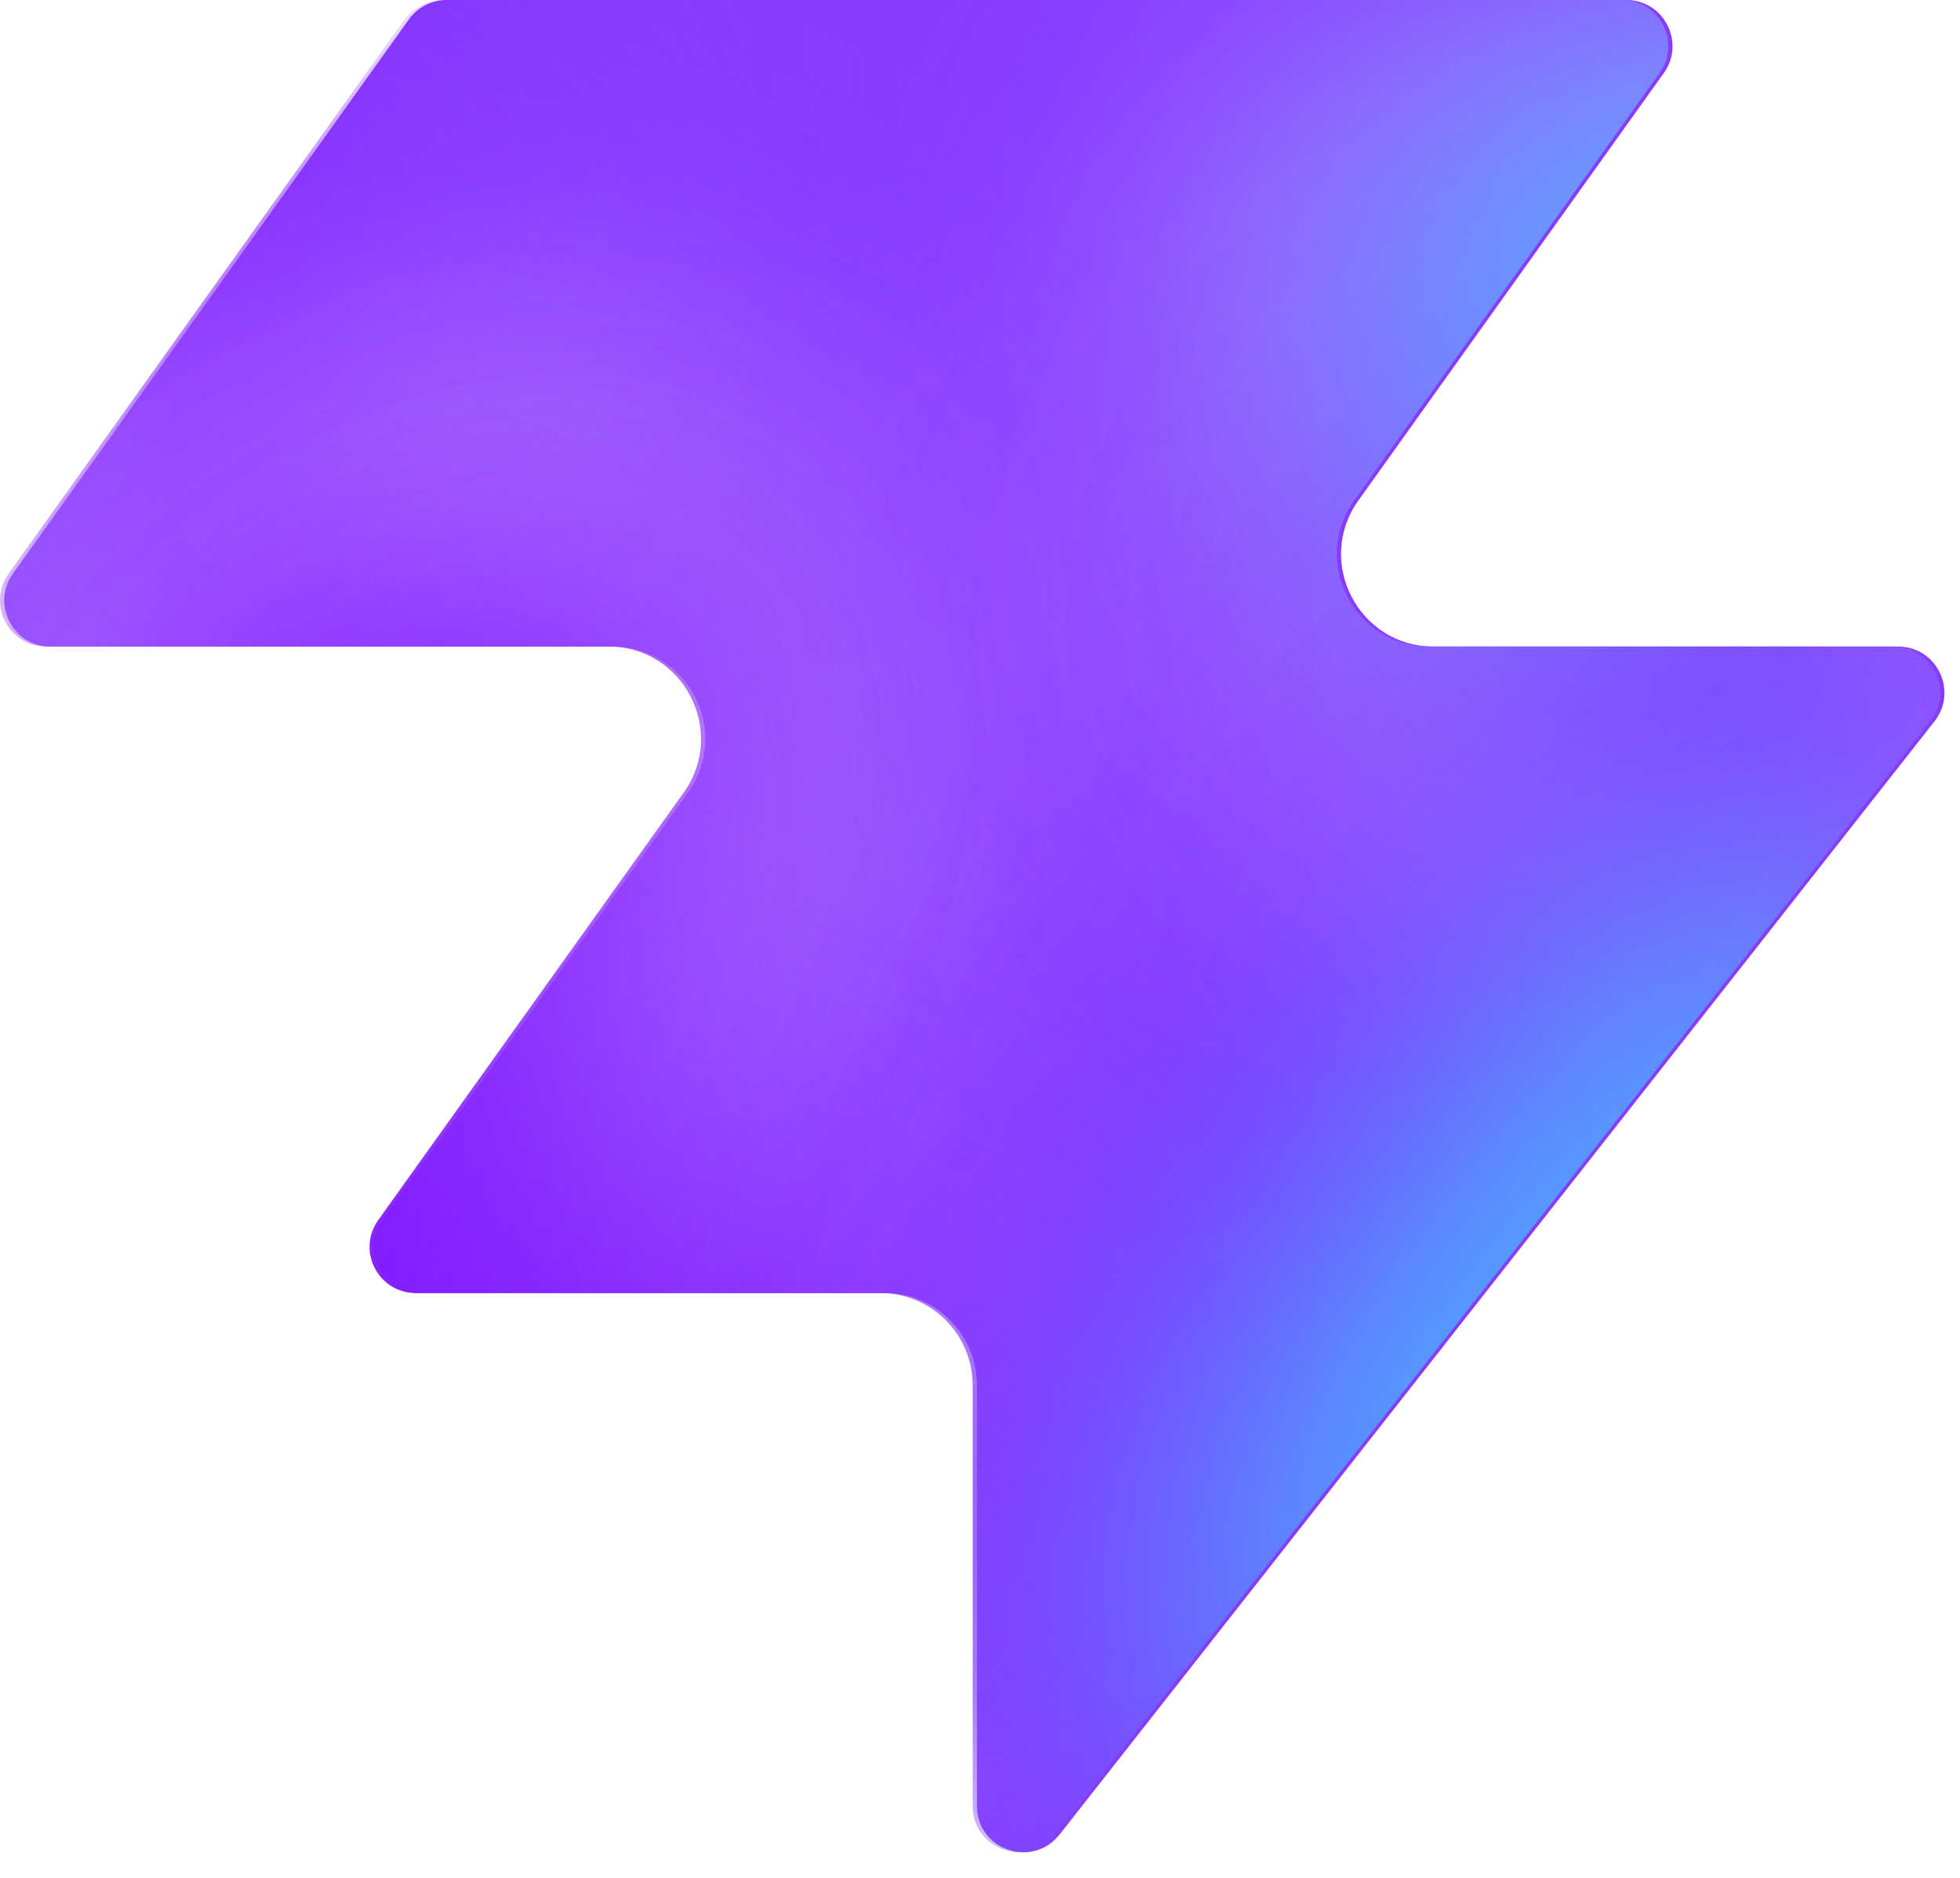
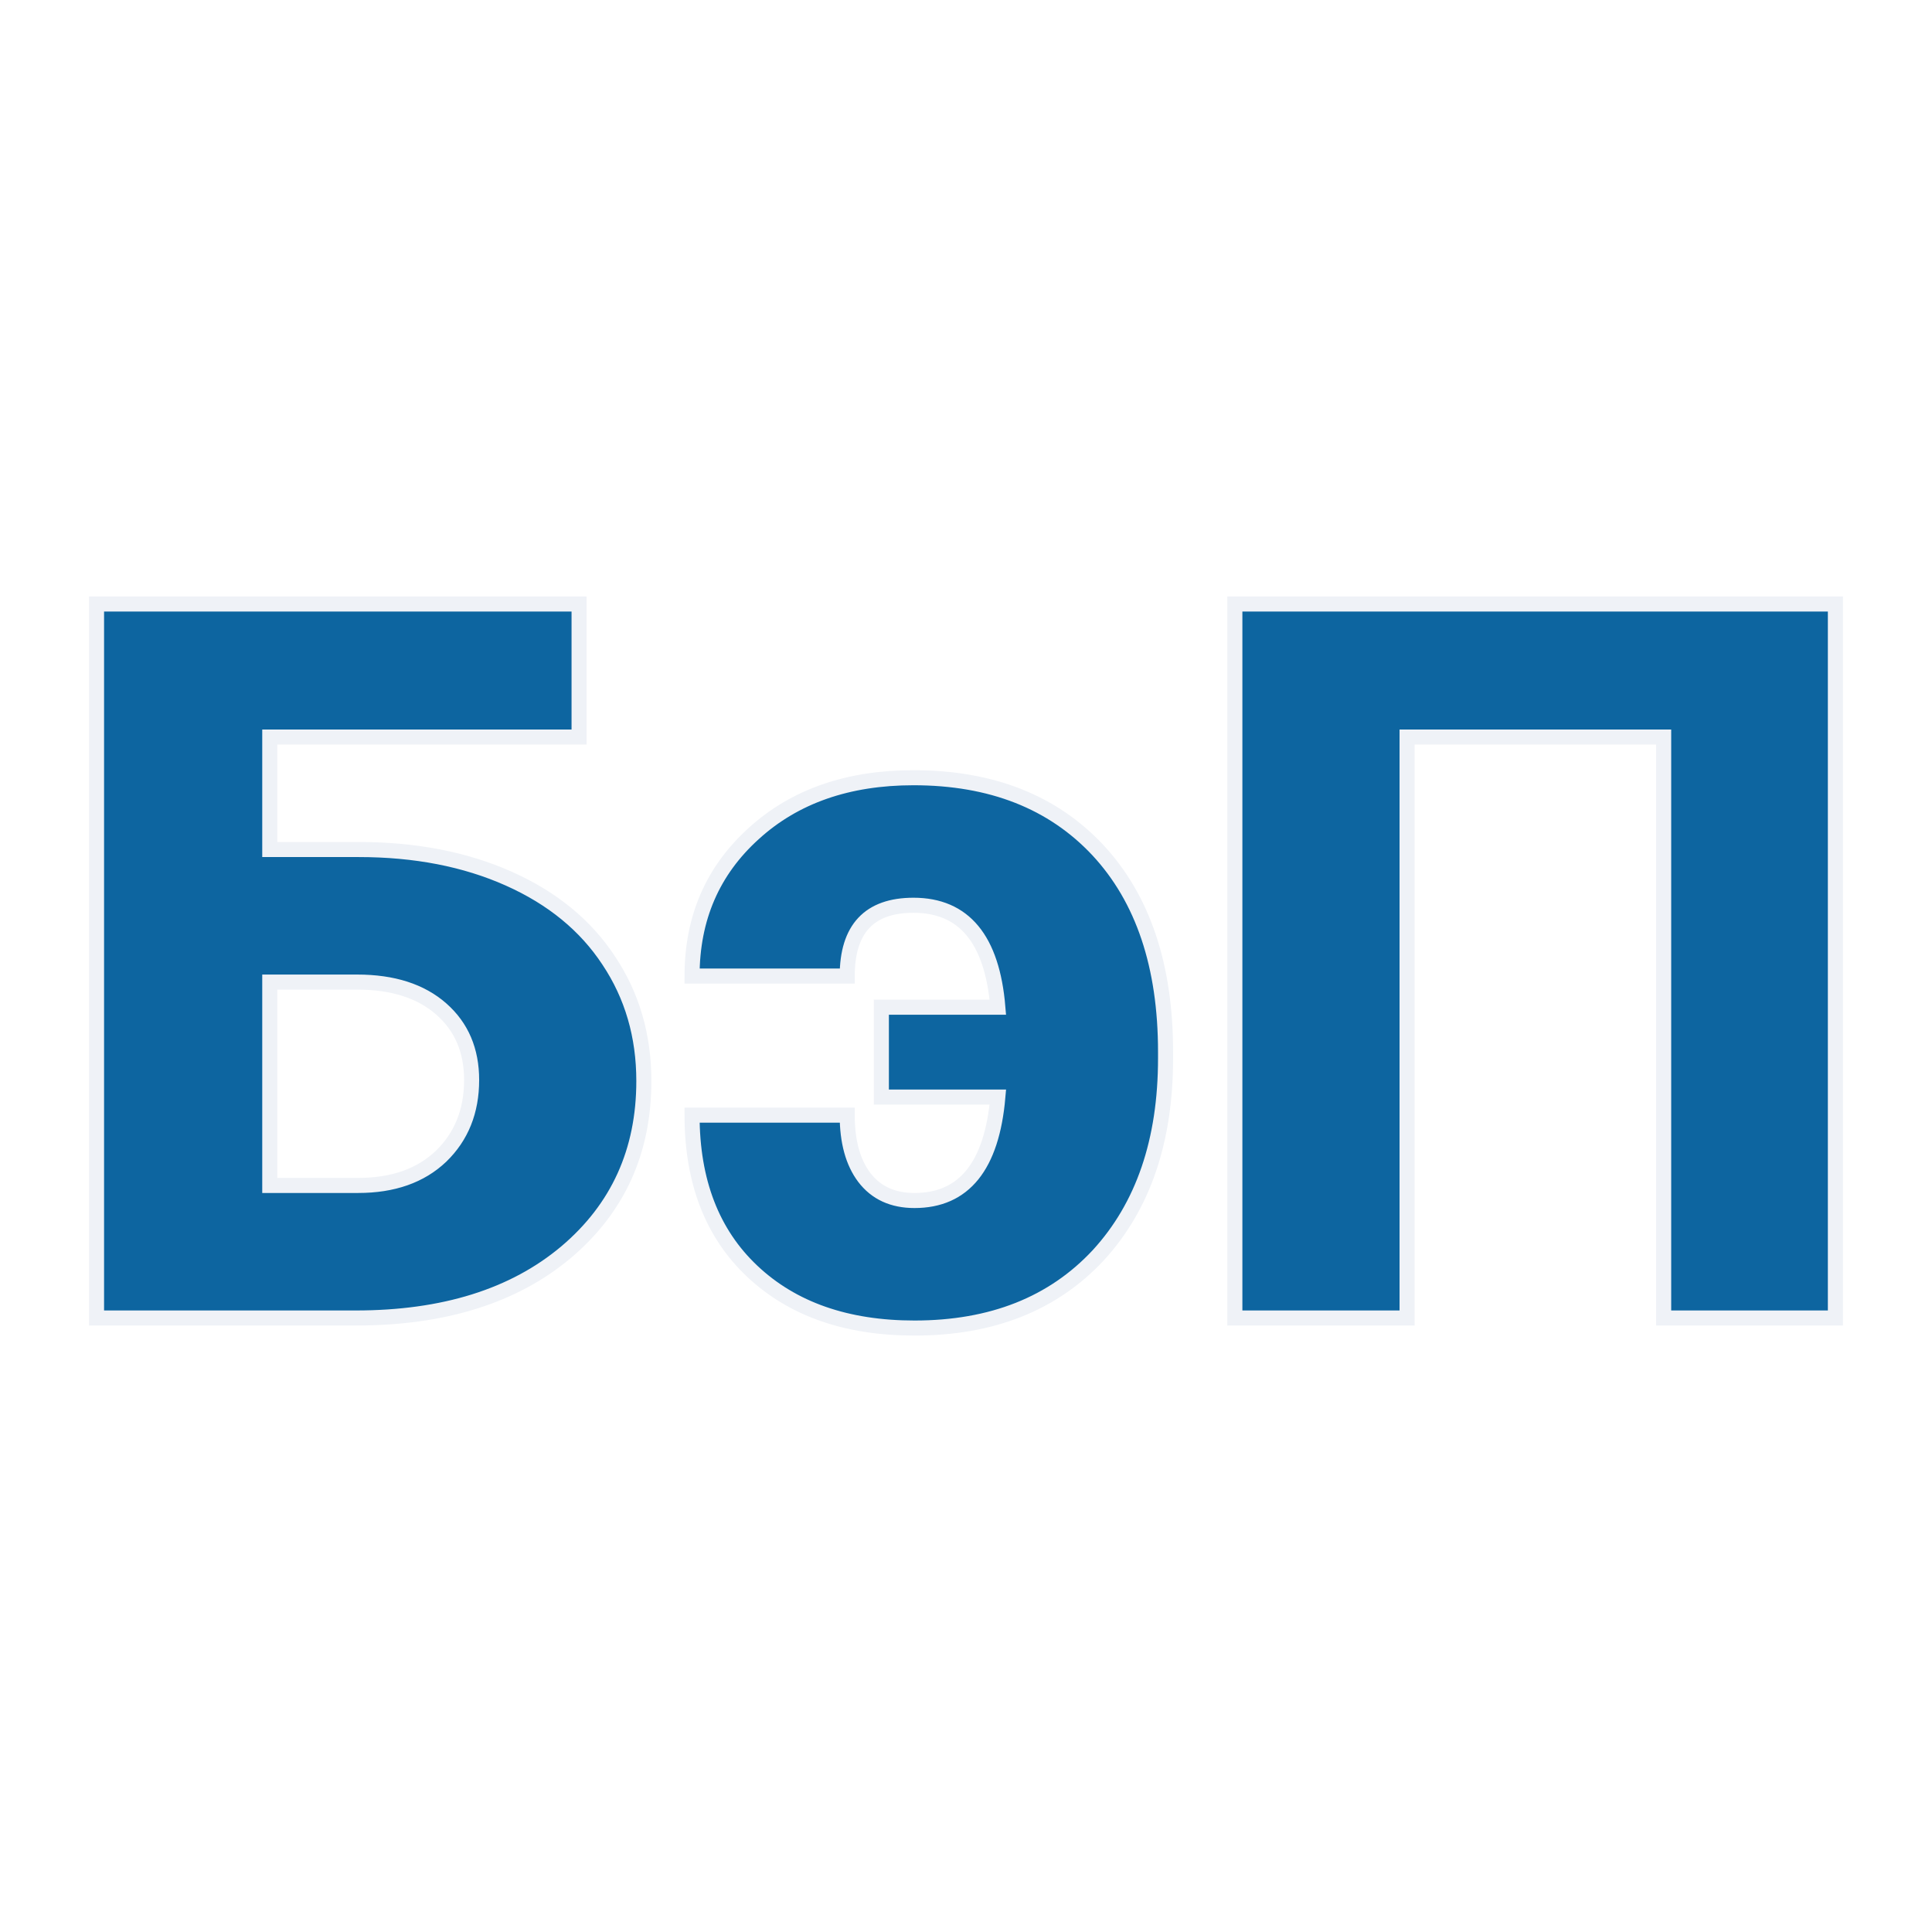
- <svg xmlns="http://www.w3.org/2000/svg" width="48" height="46" fill="none" viewBox="0 0 48 46">
-   <path fill="#863bff" d="M25.946 44.938c-.664.845-2.021.375-2.021-.698V33.937a2.26 2.26 0 0 0-2.262-2.262H10.287c-.92 0-1.456-1.04-.92-1.788l7.48-10.471c1.07-1.497 0-3.578-1.842-3.578H1.237c-.92 0-1.456-1.04-.92-1.788L10.013.474c.214-.297.556-.474.92-.474h28.894c.92 0 1.456 1.04.92 1.788l-7.48 10.471c-1.07 1.498 0 3.579 1.842 3.579h11.377c.943 0 1.473 1.088.89 1.83L25.947 44.94z" style="fill:#863bff;fill:color(display-p3 .525 .23 1);fill-opacity:1" />
-   <mask id="a" width="48" height="46" x="0" y="0" maskUnits="userSpaceOnUse" style="mask-type:alpha">
-     <path fill="#000" d="M25.842 44.938c-.664.844-2.021.375-2.021-.698V33.937a2.26 2.26 0 0 0-2.262-2.262H10.183c-.92 0-1.456-1.04-.92-1.788l7.48-10.471c1.07-1.498 0-3.579-1.842-3.579H1.133c-.92 0-1.456-1.04-.92-1.787L9.91.473c.214-.297.556-.474.92-.474h28.894c.92 0 1.456 1.04.92 1.788l-7.48 10.471c-1.07 1.498 0 3.578 1.842 3.578h11.377c.943 0 1.473 1.088.89 1.832L25.843 44.94z" style="fill:#000;fill-opacity:1" />
-   </mask>
-   <g mask="url(#a)">
-     <g filter="url(#b)">
-       <ellipse cx="5.508" cy="14.704" fill="#ede6ff" rx="5.508" ry="14.704" style="fill:#ede6ff;fill:color(display-p3 .927 .903 1);fill-opacity:1" transform="matrix(.00324 1 1 -.00324 -4.47 31.516)" />
-     </g>
-     <g filter="url(#c)">
-       <ellipse cx="10.399" cy="29.851" fill="#ede6ff" rx="10.399" ry="29.851" style="fill:#ede6ff;fill:color(display-p3 .927 .903 1);fill-opacity:1" transform="matrix(.00324 1 1 -.00324 -39.328 7.883)" />
-     </g>
-     <g filter="url(#d)">
-       <ellipse cx="5.508" cy="30.487" fill="#7e14ff" rx="5.508" ry="30.487" style="fill:#7e14ff;fill:color(display-p3 .492 .077 1);fill-opacity:1" transform="rotate(89.814 -25.913 -14.639)scale(1 -1)" />
-     </g>
-     <g filter="url(#e)">
-       <ellipse cx="5.508" cy="30.599" fill="#7e14ff" rx="5.508" ry="30.599" style="fill:#7e14ff;fill:color(display-p3 .492 .077 1);fill-opacity:1" transform="rotate(89.814 -32.644 -3.334)scale(1 -1)" />
-     </g>
-     <g filter="url(#f)">
-       <ellipse cx="5.508" cy="30.599" fill="#7e14ff" rx="5.508" ry="30.599" style="fill:#7e14ff;fill:color(display-p3 .492 .077 1);fill-opacity:1" transform="matrix(.00324 1 1 -.00324 -34.34 30.47)" />
-     </g>
-     <g filter="url(#g)">
-       <ellipse cx="14.072" cy="22.078" fill="#ede6ff" rx="14.072" ry="22.078" style="fill:#ede6ff;fill:color(display-p3 .927 .903 1);fill-opacity:1" transform="rotate(93.35 24.506 48.493)scale(-1 1)" />
-     </g>
-     <g filter="url(#h)">
-       <ellipse cx="3.47" cy="21.501" fill="#7e14ff" rx="3.47" ry="21.501" style="fill:#7e14ff;fill:color(display-p3 .492 .077 1);fill-opacity:1" transform="rotate(89.009 28.708 47.59)scale(-1 1)" />
-     </g>
-     <g filter="url(#i)">
-       <ellipse cx="3.47" cy="21.501" fill="#7e14ff" rx="3.47" ry="21.501" style="fill:#7e14ff;fill:color(display-p3 .492 .077 1);fill-opacity:1" transform="rotate(89.009 28.708 47.59)scale(-1 1)" />
-     </g>
-     <g filter="url(#j)">
-       <ellipse cx=".387" cy="8.972" fill="#7e14ff" rx="4.407" ry="29.108" style="fill:#7e14ff;fill:color(display-p3 .492 .077 1);fill-opacity:1" transform="rotate(39.51 .387 8.972)" />
-     </g>
-     <g filter="url(#k)">
-       <ellipse cx="47.523" cy="-6.092" fill="#7e14ff" rx="4.407" ry="29.108" style="fill:#7e14ff;fill:color(display-p3 .492 .077 1);fill-opacity:1" transform="rotate(37.892 47.523 -6.092)" />
-     </g>
-     <g filter="url(#l)">
-       <ellipse cx="41.412" cy="6.333" fill="#47bfff" rx="5.971" ry="9.665" style="fill:#47bfff;fill:color(display-p3 .28 .748 1);fill-opacity:1" transform="rotate(37.892 41.412 6.333)" />
-     </g>
-     <g filter="url(#m)">
-       <ellipse cx="-1.879" cy="38.332" fill="#7e14ff" rx="4.407" ry="29.108" style="fill:#7e14ff;fill:color(display-p3 .492 .077 1);fill-opacity:1" transform="rotate(37.892 -1.88 38.332)" />
-     </g>
-     <g filter="url(#n)">
-       <ellipse cx="-1.879" cy="38.332" fill="#7e14ff" rx="4.407" ry="29.108" style="fill:#7e14ff;fill:color(display-p3 .492 .077 1);fill-opacity:1" transform="rotate(37.892 -1.88 38.332)" />
-     </g>
-     <g filter="url(#o)">
-       <ellipse cx="35.651" cy="29.907" fill="#7e14ff" rx="4.407" ry="29.108" style="fill:#7e14ff;fill:color(display-p3 .492 .077 1);fill-opacity:1" transform="rotate(37.892 35.651 29.907)" />
-     </g>
-     <g filter="url(#p)">
-       <ellipse cx="38.418" cy="32.4" fill="#47bfff" rx="5.971" ry="15.297" style="fill:#47bfff;fill:color(display-p3 .28 .748 1);fill-opacity:1" transform="rotate(37.892 38.418 32.4)" />
+ <svg xmlns="http://www.w3.org/2000/svg" version="1.1" viewBox="0 0 200 200" width="200" height="200">
+   <rect width="200" height="200" fill="url('#gradient')" />
+   <defs>
+     <linearGradient id="gradient" gradientTransform="rotate(0 0.5 0.5)">
+       <stop offset="0%" stop-color="#ffffff" />
+       <stop offset="100%" stop-color="#ffffff" />
+     </linearGradient>
+   </defs>
+   <g>
+     <g fill="#0d65a0" transform="matrix(5.19797,0,0,5.19797,4.431656,136.4395)" stroke="#eff2f7" stroke-width="0.3">
+       <path d="M10.68-14.22L10.68-11.57L4.52-11.57L4.52-9.33L6.29-9.33Q7.98-9.33 9.28-8.75Q10.58-8.17 11.27-7.12Q11.97-6.07 11.97-4.72L11.97-4.72Q11.97-2.62 10.42-1.31Q8.86 0 6.23 0L6.23 0L1.07 0L1.07-14.22L10.68-14.22ZM6.26-6.69L4.52-6.69L4.52-2.64L6.28-2.64Q7.32-2.64 7.93-3.22Q8.54-3.81 8.54-4.74L8.54-4.74Q8.54-5.62 7.94-6.15Q7.33-6.69 6.26-6.69L6.26-6.69ZM17.34-8.22L17.34-8.22Q16.02-8.22 16.02-6.81L16.02-6.81L12.93-6.81Q12.93-8.54 14.16-9.65Q15.38-10.76 17.34-10.76L17.34-10.76Q19.66-10.76 21.01-9.32Q22.36-7.87 22.36-5.30L22.36-5.30L22.36-5.17Q22.36-2.71 21.02-1.25Q19.67 0.20 17.36 0.20L17.36 0.20Q15.33 0.20 14.13-0.93Q12.93-2.06 12.93-4.04L12.93-4.04L16.02-4.04Q16.02-3.25 16.36-2.80Q16.71-2.34 17.36-2.34L17.36-2.34Q18.84-2.34 19.02-4.40L19.02-4.40L16.70-4.40L16.70-6.19L19.02-6.19Q18.85-8.22 17.34-8.22ZM35.70-14.22L35.70 0L32.28 0L32.28-11.57L27.17-11.57L27.17 0L23.74 0L23.74-14.22L35.70-14.22Z" />
    </g>
  </g>
-   <defs>
-     <filter id="b" width="60.045" height="41.654" x="-19.77" y="16.149" color-interpolation-filters="sRGB" filterUnits="userSpaceOnUse">
-       <feFlood flood-opacity="0" result="BackgroundImageFix" />
-       <feBlend in="SourceGraphic" in2="BackgroundImageFix" result="shape" />
-       <feGaussianBlur result="effect1_foregroundBlur_2002_17158" stdDeviation="7.659" />
-     </filter>
-     <filter id="c" width="90.34" height="51.437" x="-54.613" y="-7.533" color-interpolation-filters="sRGB" filterUnits="userSpaceOnUse">
-       <feFlood flood-opacity="0" result="BackgroundImageFix" />
-       <feBlend in="SourceGraphic" in2="BackgroundImageFix" result="shape" />
-       <feGaussianBlur result="effect1_foregroundBlur_2002_17158" stdDeviation="7.659" />
-     </filter>
-     <filter id="d" width="79.355" height="29.4" x="-49.64" y="2.03" color-interpolation-filters="sRGB" filterUnits="userSpaceOnUse">
-       <feFlood flood-opacity="0" result="BackgroundImageFix" />
-       <feBlend in="SourceGraphic" in2="BackgroundImageFix" result="shape" />
-       <feGaussianBlur result="effect1_foregroundBlur_2002_17158" stdDeviation="4.596" />
-     </filter>
-     <filter id="e" width="79.579" height="29.4" x="-45.045" y="20.029" color-interpolation-filters="sRGB" filterUnits="userSpaceOnUse">
-       <feFlood flood-opacity="0" result="BackgroundImageFix" />
-       <feBlend in="SourceGraphic" in2="BackgroundImageFix" result="shape" />
-       <feGaussianBlur result="effect1_foregroundBlur_2002_17158" stdDeviation="4.596" />
-     </filter>
-     <filter id="f" width="79.579" height="29.4" x="-43.513" y="21.178" color-interpolation-filters="sRGB" filterUnits="userSpaceOnUse">
-       <feFlood flood-opacity="0" result="BackgroundImageFix" />
-       <feBlend in="SourceGraphic" in2="BackgroundImageFix" result="shape" />
-       <feGaussianBlur result="effect1_foregroundBlur_2002_17158" stdDeviation="4.596" />
-     </filter>
-     <filter id="g" width="74.749" height="58.852" x="15.756" y="-17.901" color-interpolation-filters="sRGB" filterUnits="userSpaceOnUse">
-       <feFlood flood-opacity="0" result="BackgroundImageFix" />
-       <feBlend in="SourceGraphic" in2="BackgroundImageFix" result="shape" />
-       <feGaussianBlur result="effect1_foregroundBlur_2002_17158" stdDeviation="7.659" />
-     </filter>
-     <filter id="h" width="61.377" height="25.362" x="23.548" y="2.284" color-interpolation-filters="sRGB" filterUnits="userSpaceOnUse">
-       <feFlood flood-opacity="0" result="BackgroundImageFix" />
-       <feBlend in="SourceGraphic" in2="BackgroundImageFix" result="shape" />
-       <feGaussianBlur result="effect1_foregroundBlur_2002_17158" stdDeviation="4.596" />
-     </filter>
-     <filter id="i" width="61.377" height="25.362" x="23.548" y="2.284" color-interpolation-filters="sRGB" filterUnits="userSpaceOnUse">
-       <feFlood flood-opacity="0" result="BackgroundImageFix" />
-       <feBlend in="SourceGraphic" in2="BackgroundImageFix" result="shape" />
-       <feGaussianBlur result="effect1_foregroundBlur_2002_17158" stdDeviation="4.596" />
-     </filter>
-     <filter id="j" width="56.045" height="63.649" x="-27.636" y="-22.853" color-interpolation-filters="sRGB" filterUnits="userSpaceOnUse">
-       <feFlood flood-opacity="0" result="BackgroundImageFix" />
-       <feBlend in="SourceGraphic" in2="BackgroundImageFix" result="shape" />
-       <feGaussianBlur result="effect1_foregroundBlur_2002_17158" stdDeviation="4.596" />
-     </filter>
-     <filter id="k" width="54.814" height="64.646" x="20.116" y="-38.415" color-interpolation-filters="sRGB" filterUnits="userSpaceOnUse">
-       <feFlood flood-opacity="0" result="BackgroundImageFix" />
-       <feBlend in="SourceGraphic" in2="BackgroundImageFix" result="shape" />
-       <feGaussianBlur result="effect1_foregroundBlur_2002_17158" stdDeviation="4.596" />
-     </filter>
-     <filter id="l" width="33.541" height="35.313" x="24.641" y="-11.323" color-interpolation-filters="sRGB" filterUnits="userSpaceOnUse">
-       <feFlood flood-opacity="0" result="BackgroundImageFix" />
-       <feBlend in="SourceGraphic" in2="BackgroundImageFix" result="shape" />
-       <feGaussianBlur result="effect1_foregroundBlur_2002_17158" stdDeviation="4.596" />
-     </filter>
-     <filter id="m" width="54.814" height="64.646" x="-29.286" y="6.009" color-interpolation-filters="sRGB" filterUnits="userSpaceOnUse">
-       <feFlood flood-opacity="0" result="BackgroundImageFix" />
-       <feBlend in="SourceGraphic" in2="BackgroundImageFix" result="shape" />
-       <feGaussianBlur result="effect1_foregroundBlur_2002_17158" stdDeviation="4.596" />
-     </filter>
-     <filter id="n" width="54.814" height="64.646" x="-29.286" y="6.009" color-interpolation-filters="sRGB" filterUnits="userSpaceOnUse">
-       <feFlood flood-opacity="0" result="BackgroundImageFix" />
-       <feBlend in="SourceGraphic" in2="BackgroundImageFix" result="shape" />
-       <feGaussianBlur result="effect1_foregroundBlur_2002_17158" stdDeviation="4.596" />
-     </filter>
-     <filter id="o" width="54.814" height="64.646" x="8.244" y="-2.416" color-interpolation-filters="sRGB" filterUnits="userSpaceOnUse">
-       <feFlood flood-opacity="0" result="BackgroundImageFix" />
-       <feBlend in="SourceGraphic" in2="BackgroundImageFix" result="shape" />
-       <feGaussianBlur result="effect1_foregroundBlur_2002_17158" stdDeviation="4.596" />
-     </filter>
-     <filter id="p" width="39.409" height="43.623" x="18.713" y="10.588" color-interpolation-filters="sRGB" filterUnits="userSpaceOnUse">
-       <feFlood flood-opacity="0" result="BackgroundImageFix" />
-       <feBlend in="SourceGraphic" in2="BackgroundImageFix" result="shape" />
-       <feGaussianBlur result="effect1_foregroundBlur_2002_17158" stdDeviation="4.596" />
-     </filter>
-   </defs>
</svg>
